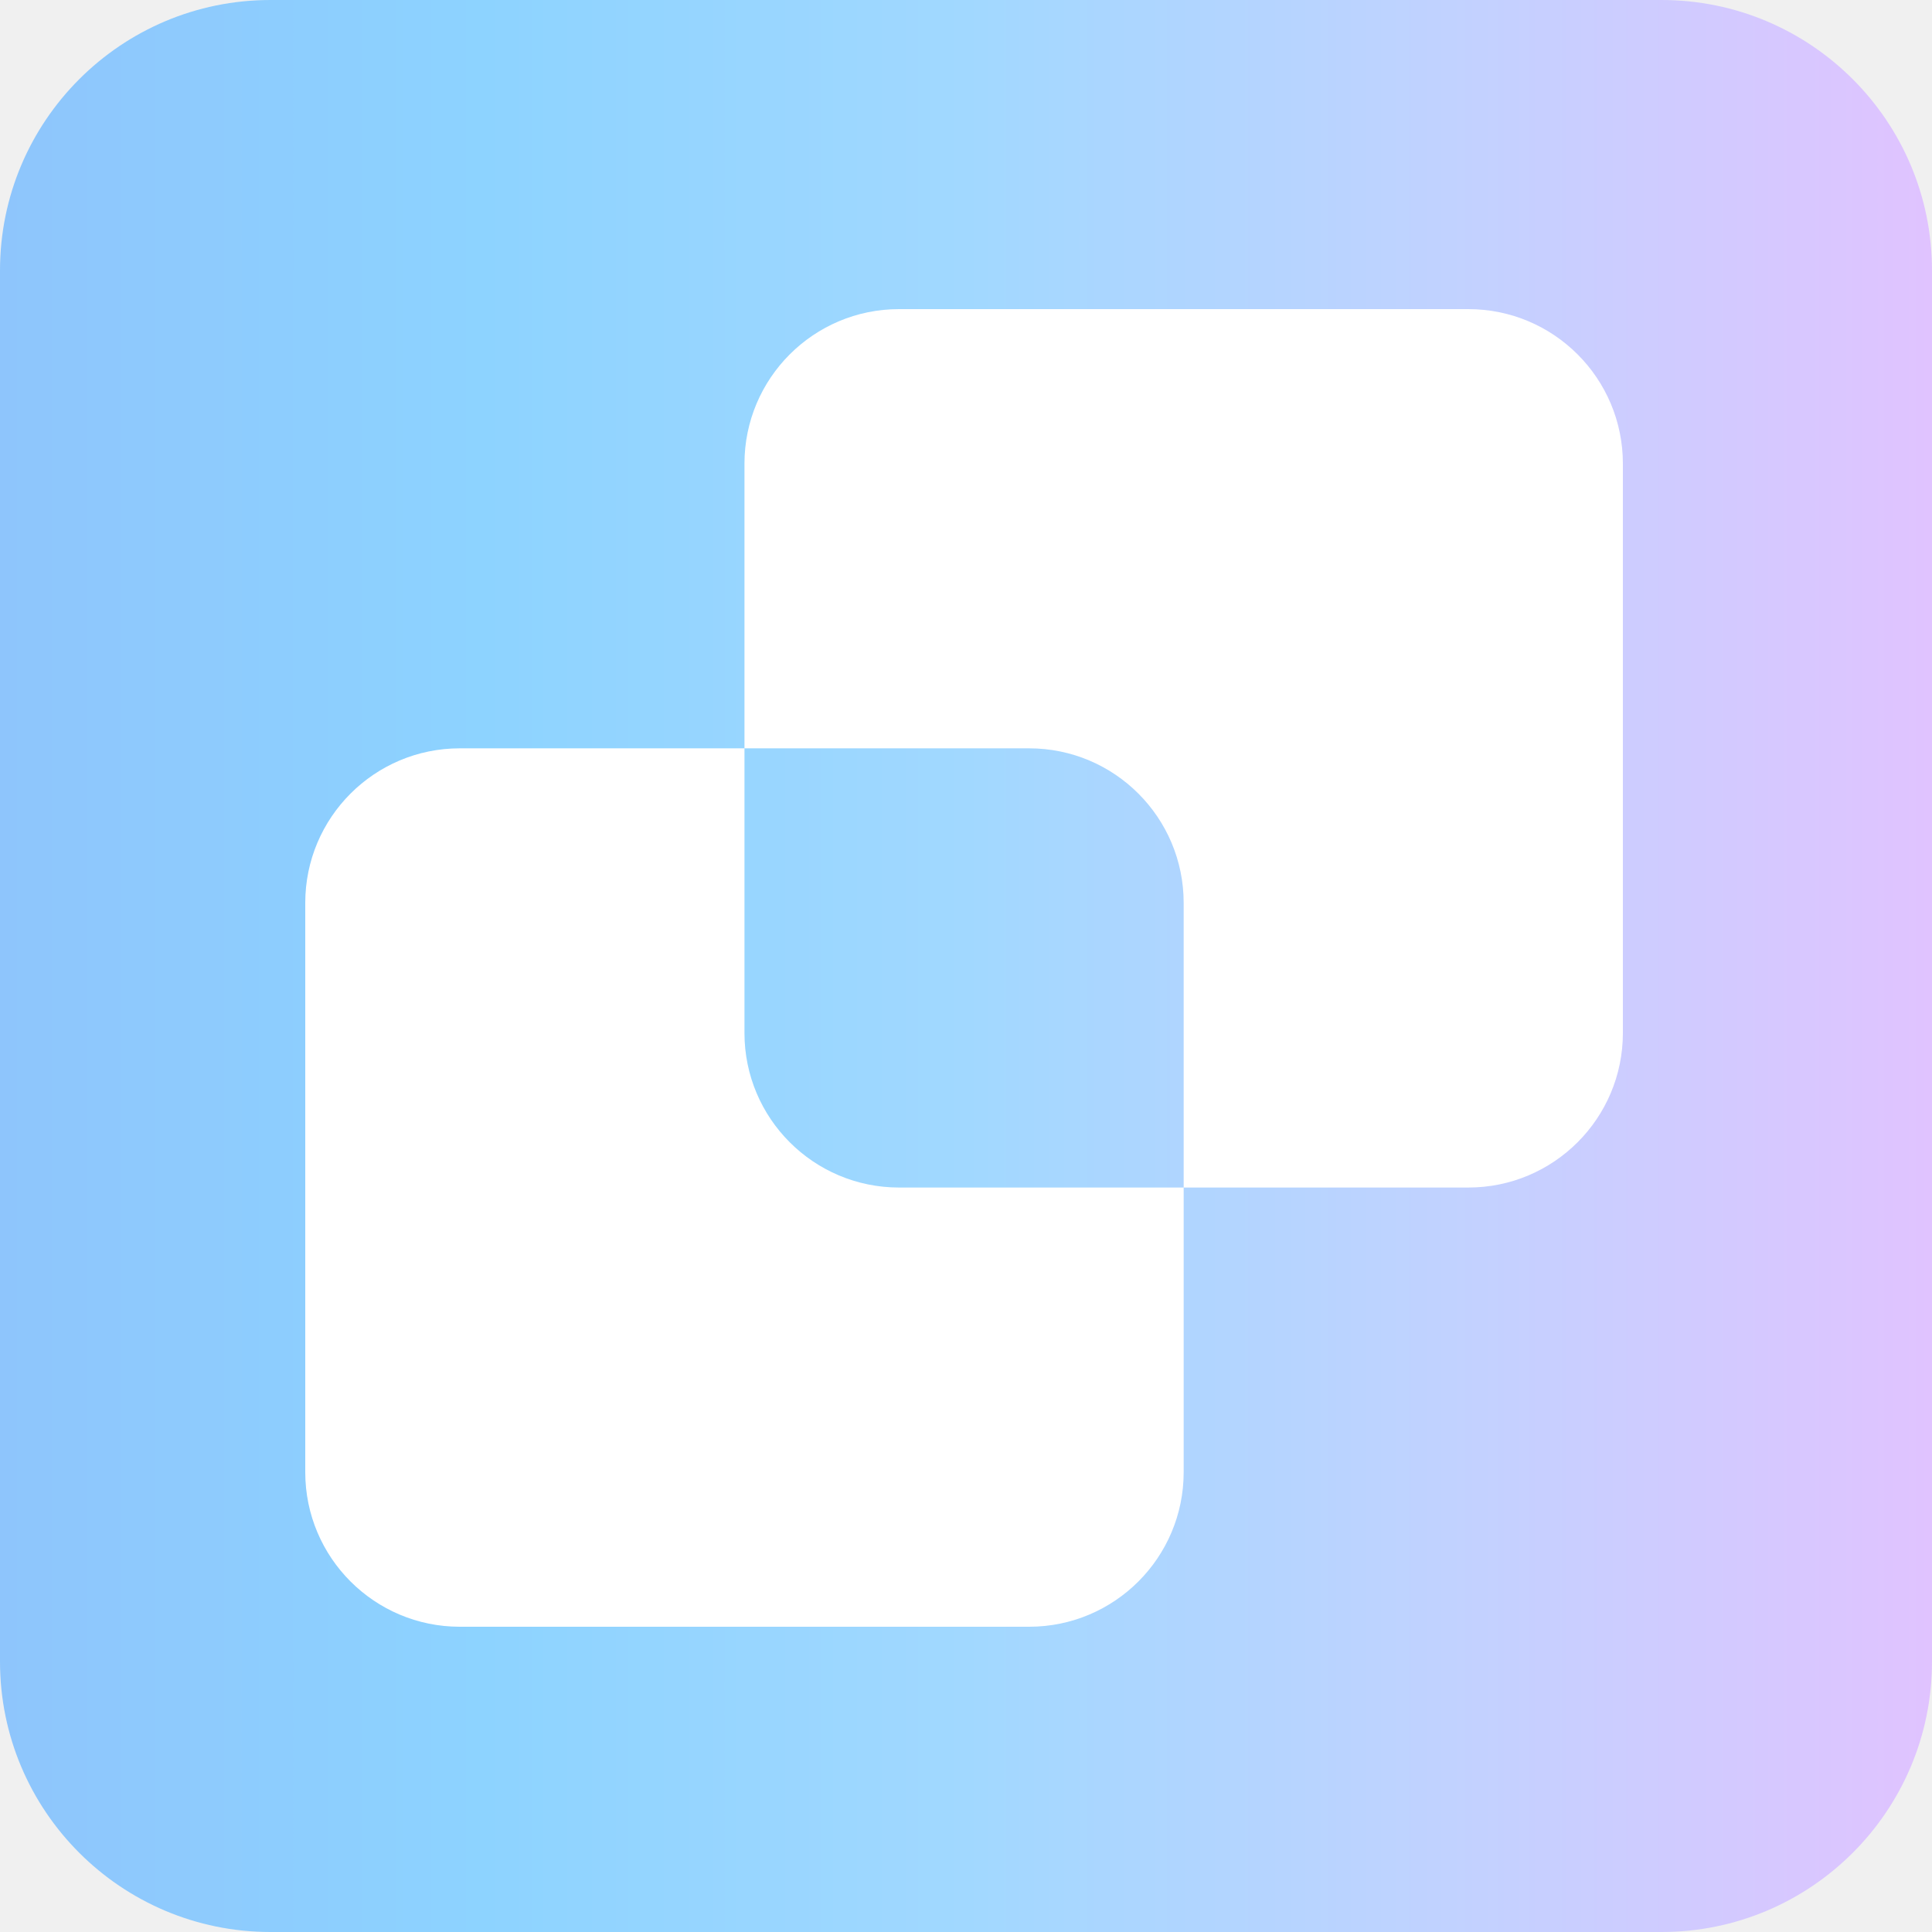
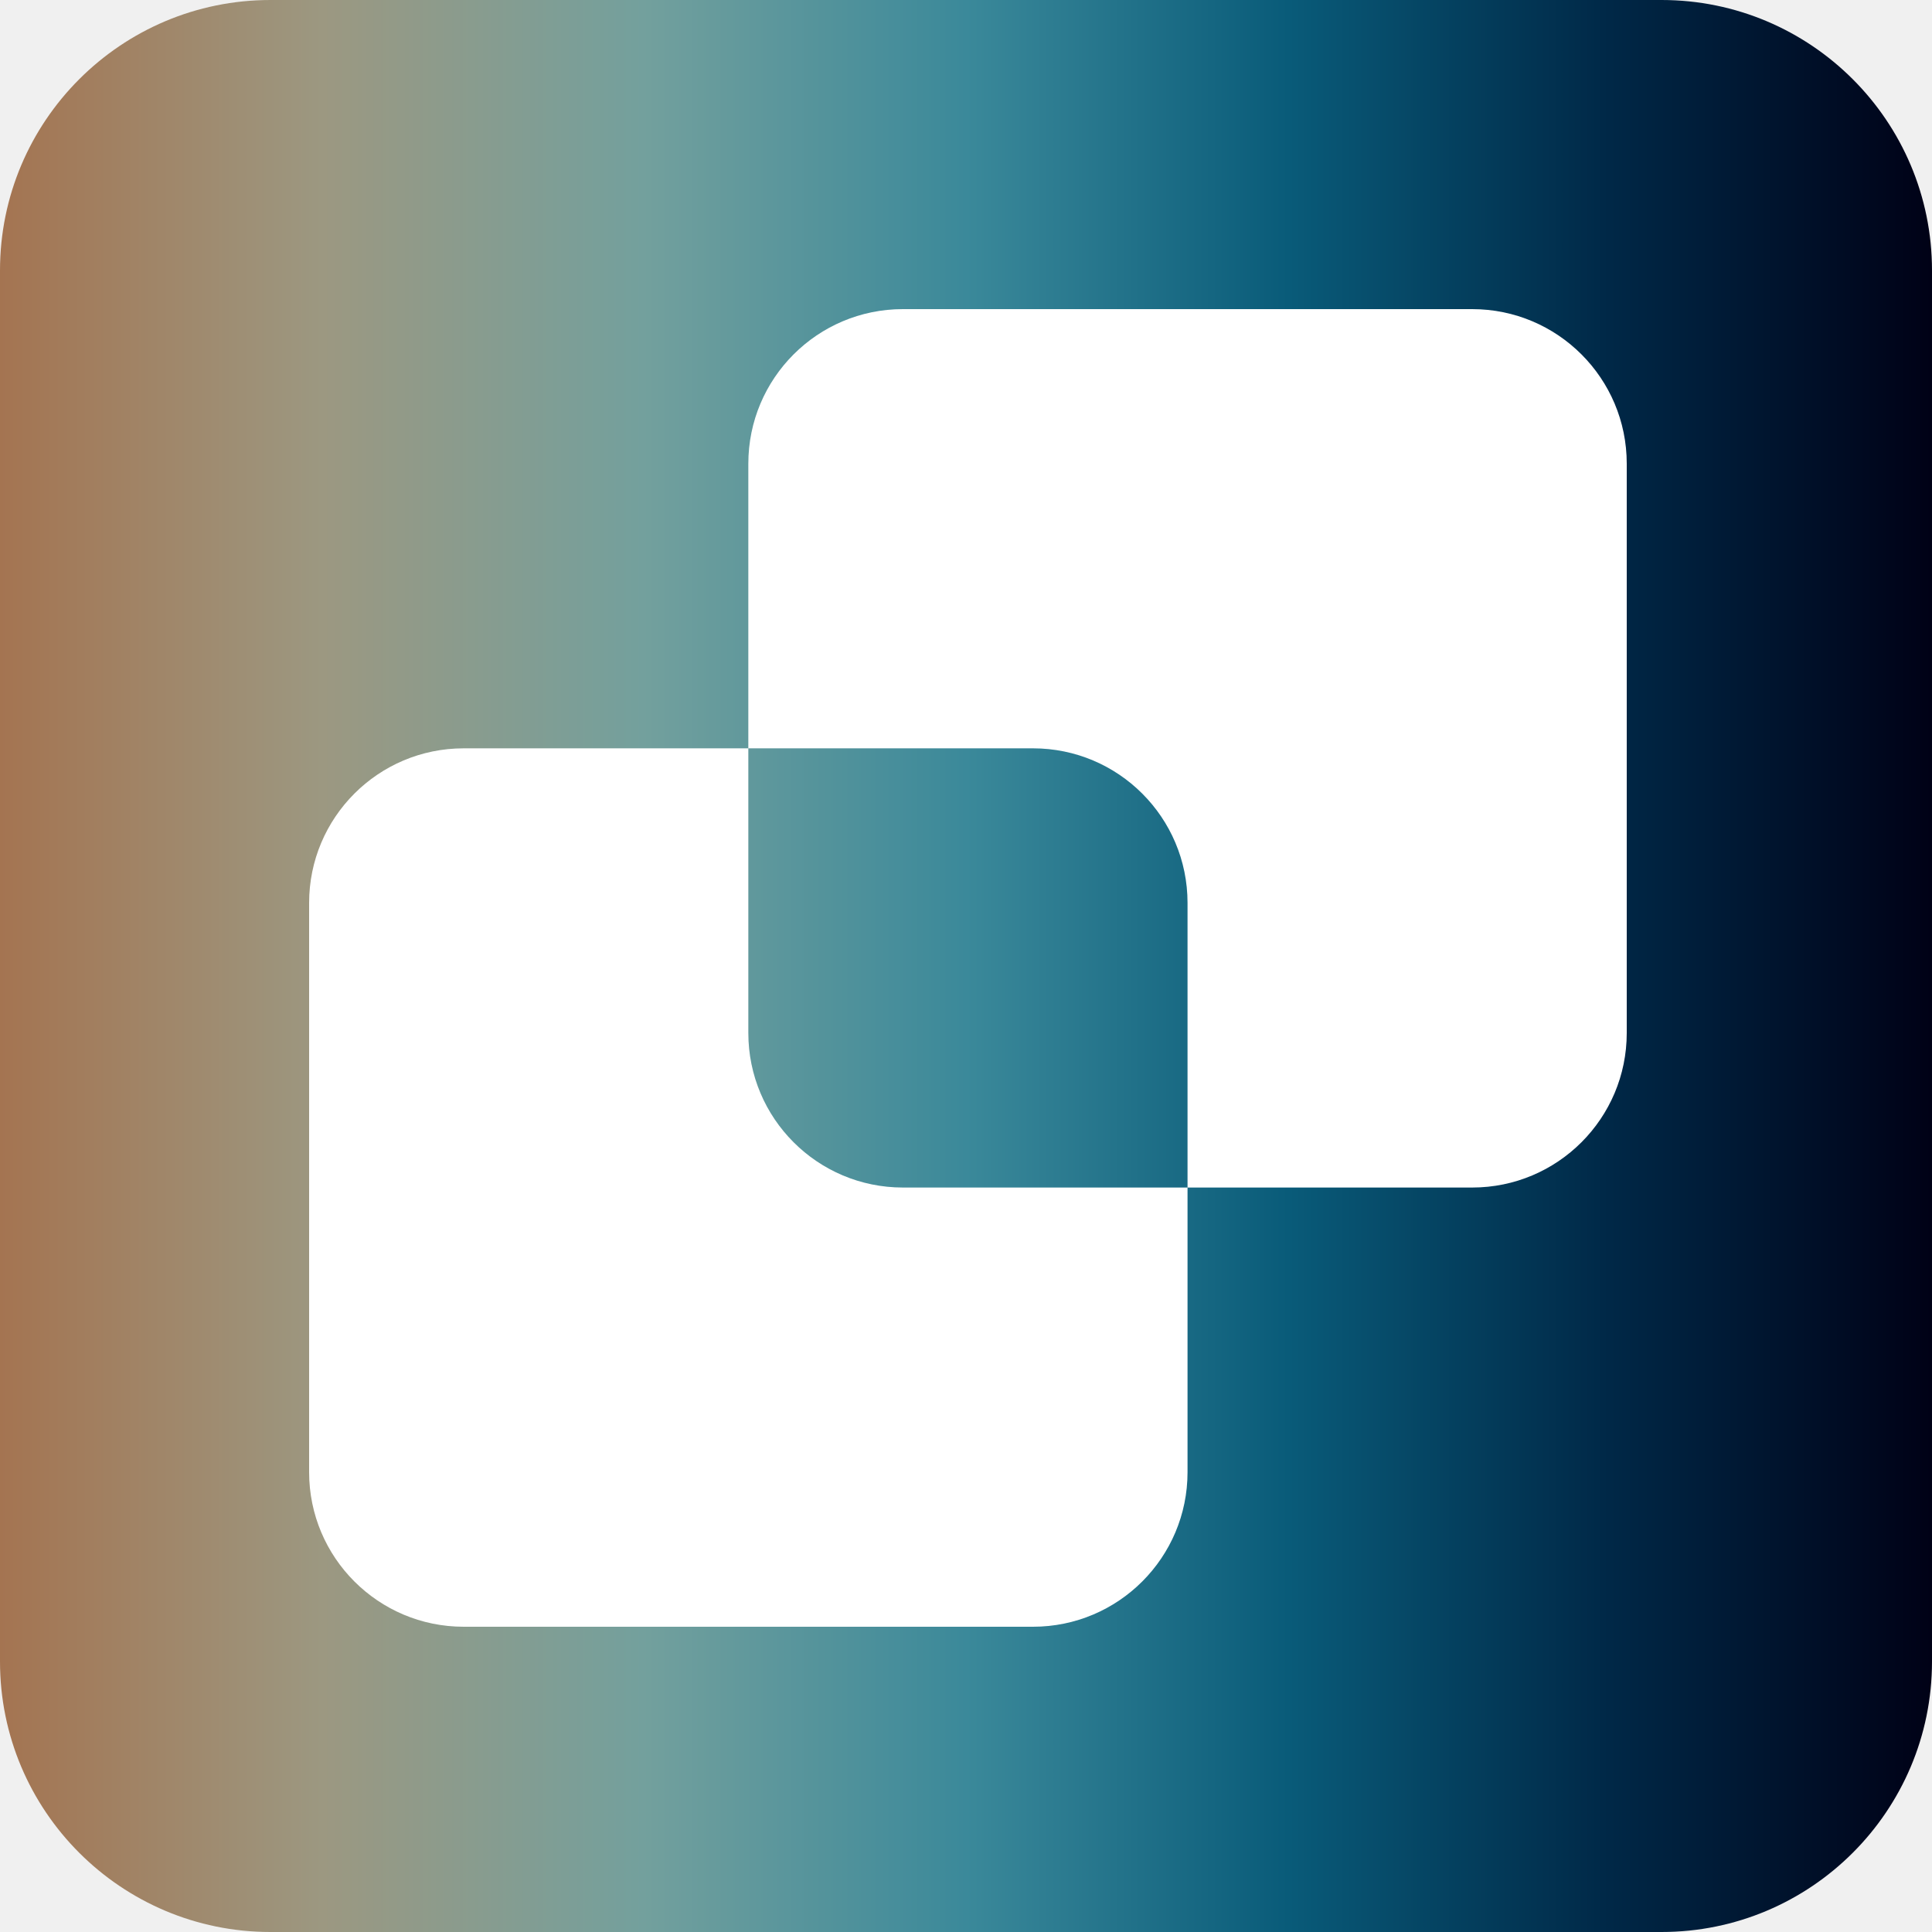
<svg xmlns="http://www.w3.org/2000/svg" width="500" height="500" viewBox="0 0 500 500" fill="none">
-   <rect width="500" height="500" rx="70" fill="url(#paint0_linear_1304_118)" />
-   <path d="M192.667 267.333C192.667 289.424 210.576 307.333 232.667 307.333H306.333V381C306.333 403.091 288.424 421 266.333 421H119C96.909 421 79 403.091 79 381V233.667C79 211.576 96.909 193.667 119 193.667H192.667V267.333ZM380 80C402.091 80 420 97.909 420 120V267.333C420 289.424 402.091 307.333 380 307.333H306.333V233.667C306.333 211.576 288.424 193.667 266.333 193.667H192.667V120C192.667 97.909 210.576 80 232.667 80H380Z" fill="white" />
+   <rect width="500" height="500" rx="70" fill="url(#paint0_linear_1308_2)" />
+   <path d="M193.667 267.333C193.667 289.424 211.576 307.333 233.667 307.333H307.333V381C307.333 403.091 289.424 421 267.333 421H120C97.909 421 80 403.091 80 381V233.667C80 211.576 97.909 193.667 120 193.667H193.667V267.333ZM381 80C403.091 80 421 97.909 421 120V267.333C421 289.424 403.091 307.333 381 307.333H307.333V233.667C307.333 211.576 289.424 193.667 267.333 193.667H193.667V120C193.667 97.909 211.576 80 233.667 80H381Z" fill="white" />
  <defs>
-     <linearGradient id="paint0_linear_1304_118" x1="0" y1="250" x2="500" y2="250" gradientUnits="userSpaceOnUse">
-       <stop stop-color="#8EC5FC" />
-       <stop offset="0.25" stop-color="#8DD3FF" />
-       <stop offset="0.5" stop-color="#A1D8FF" />
-       <stop offset="0.75" stop-color="#C1D2FF" />
-       <stop offset="1" stop-color="#E0C3FF" />
+     <linearGradient id="paint0_linear_1308_2" x1="0" y1="250" x2="500" y2="250" gradientUnits="userSpaceOnUse">
+       <stop stop-color="#A47451" />
+       <stop offset="0.167" stop-color="#9C9881" />
+       <stop offset="0.333" stop-color="#73A09D" />
+       <stop offset="0.5" stop-color="#3B899A" />
+       <stop offset="0.667" stop-color="#095B79" />
+       <stop offset="0.833" stop-color="#002847" />
+       <stop offset="1" stop-color="#000116" />
    </linearGradient>
  </defs>
</svg>
